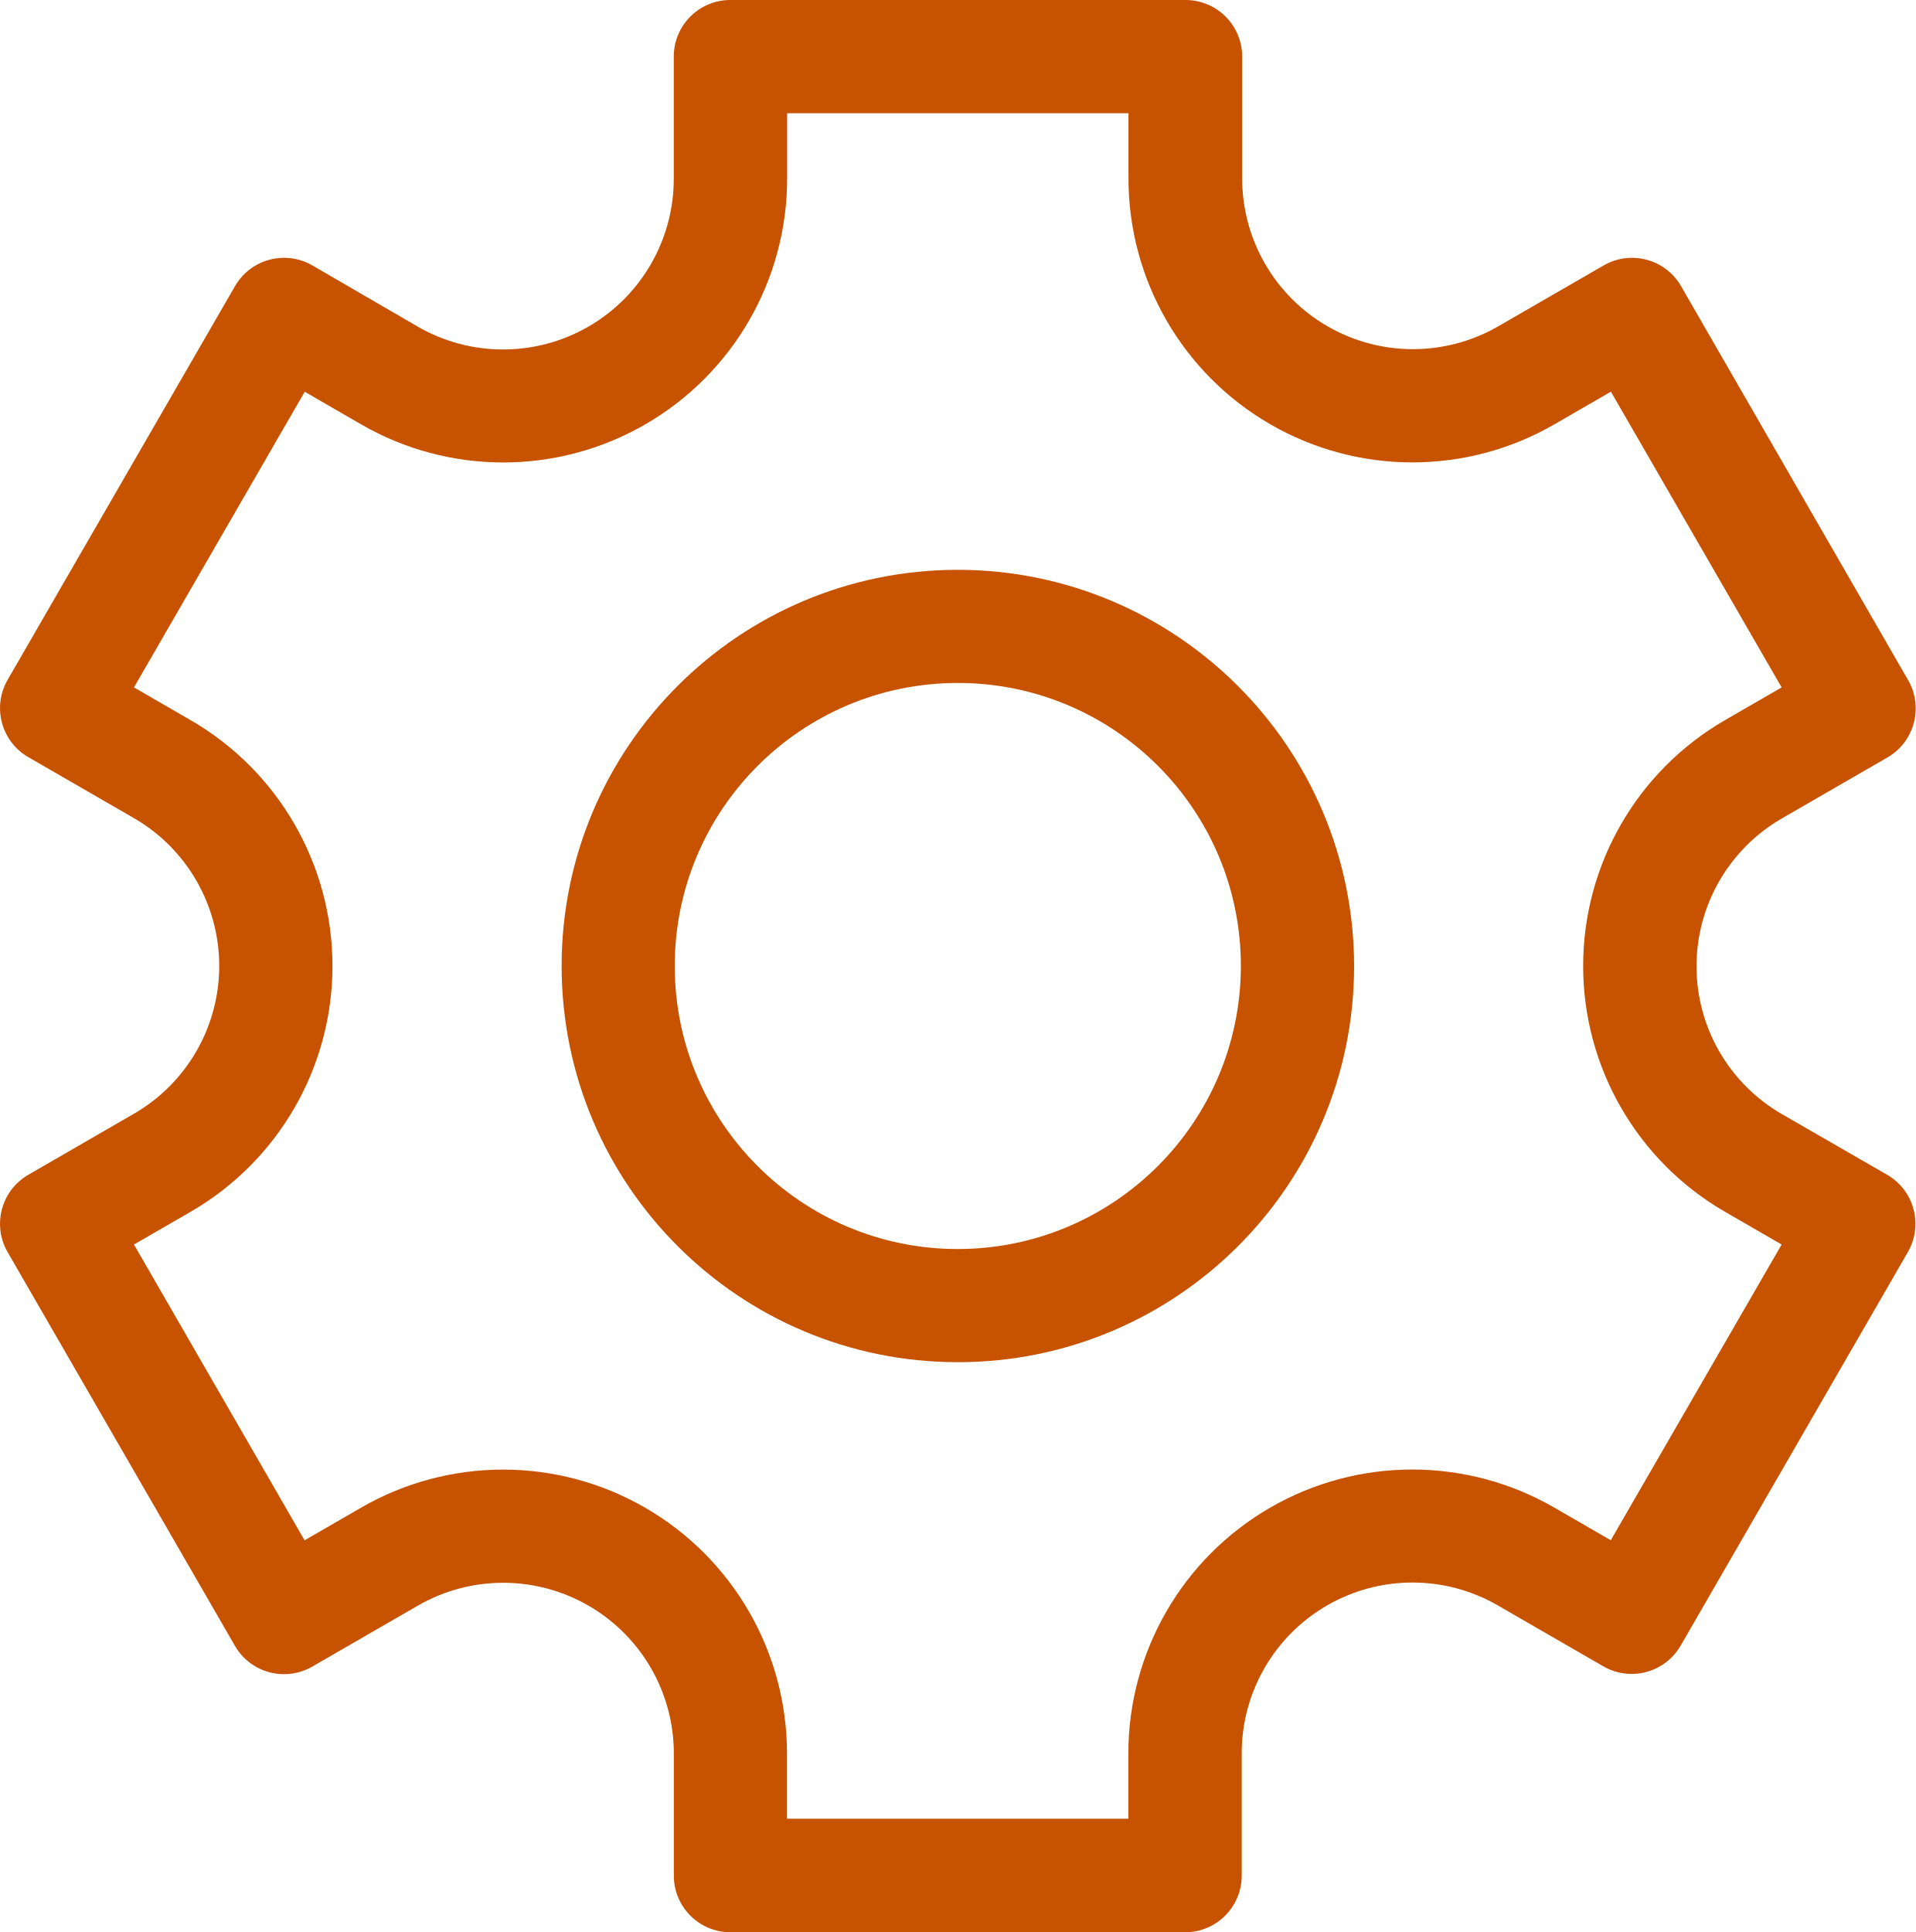
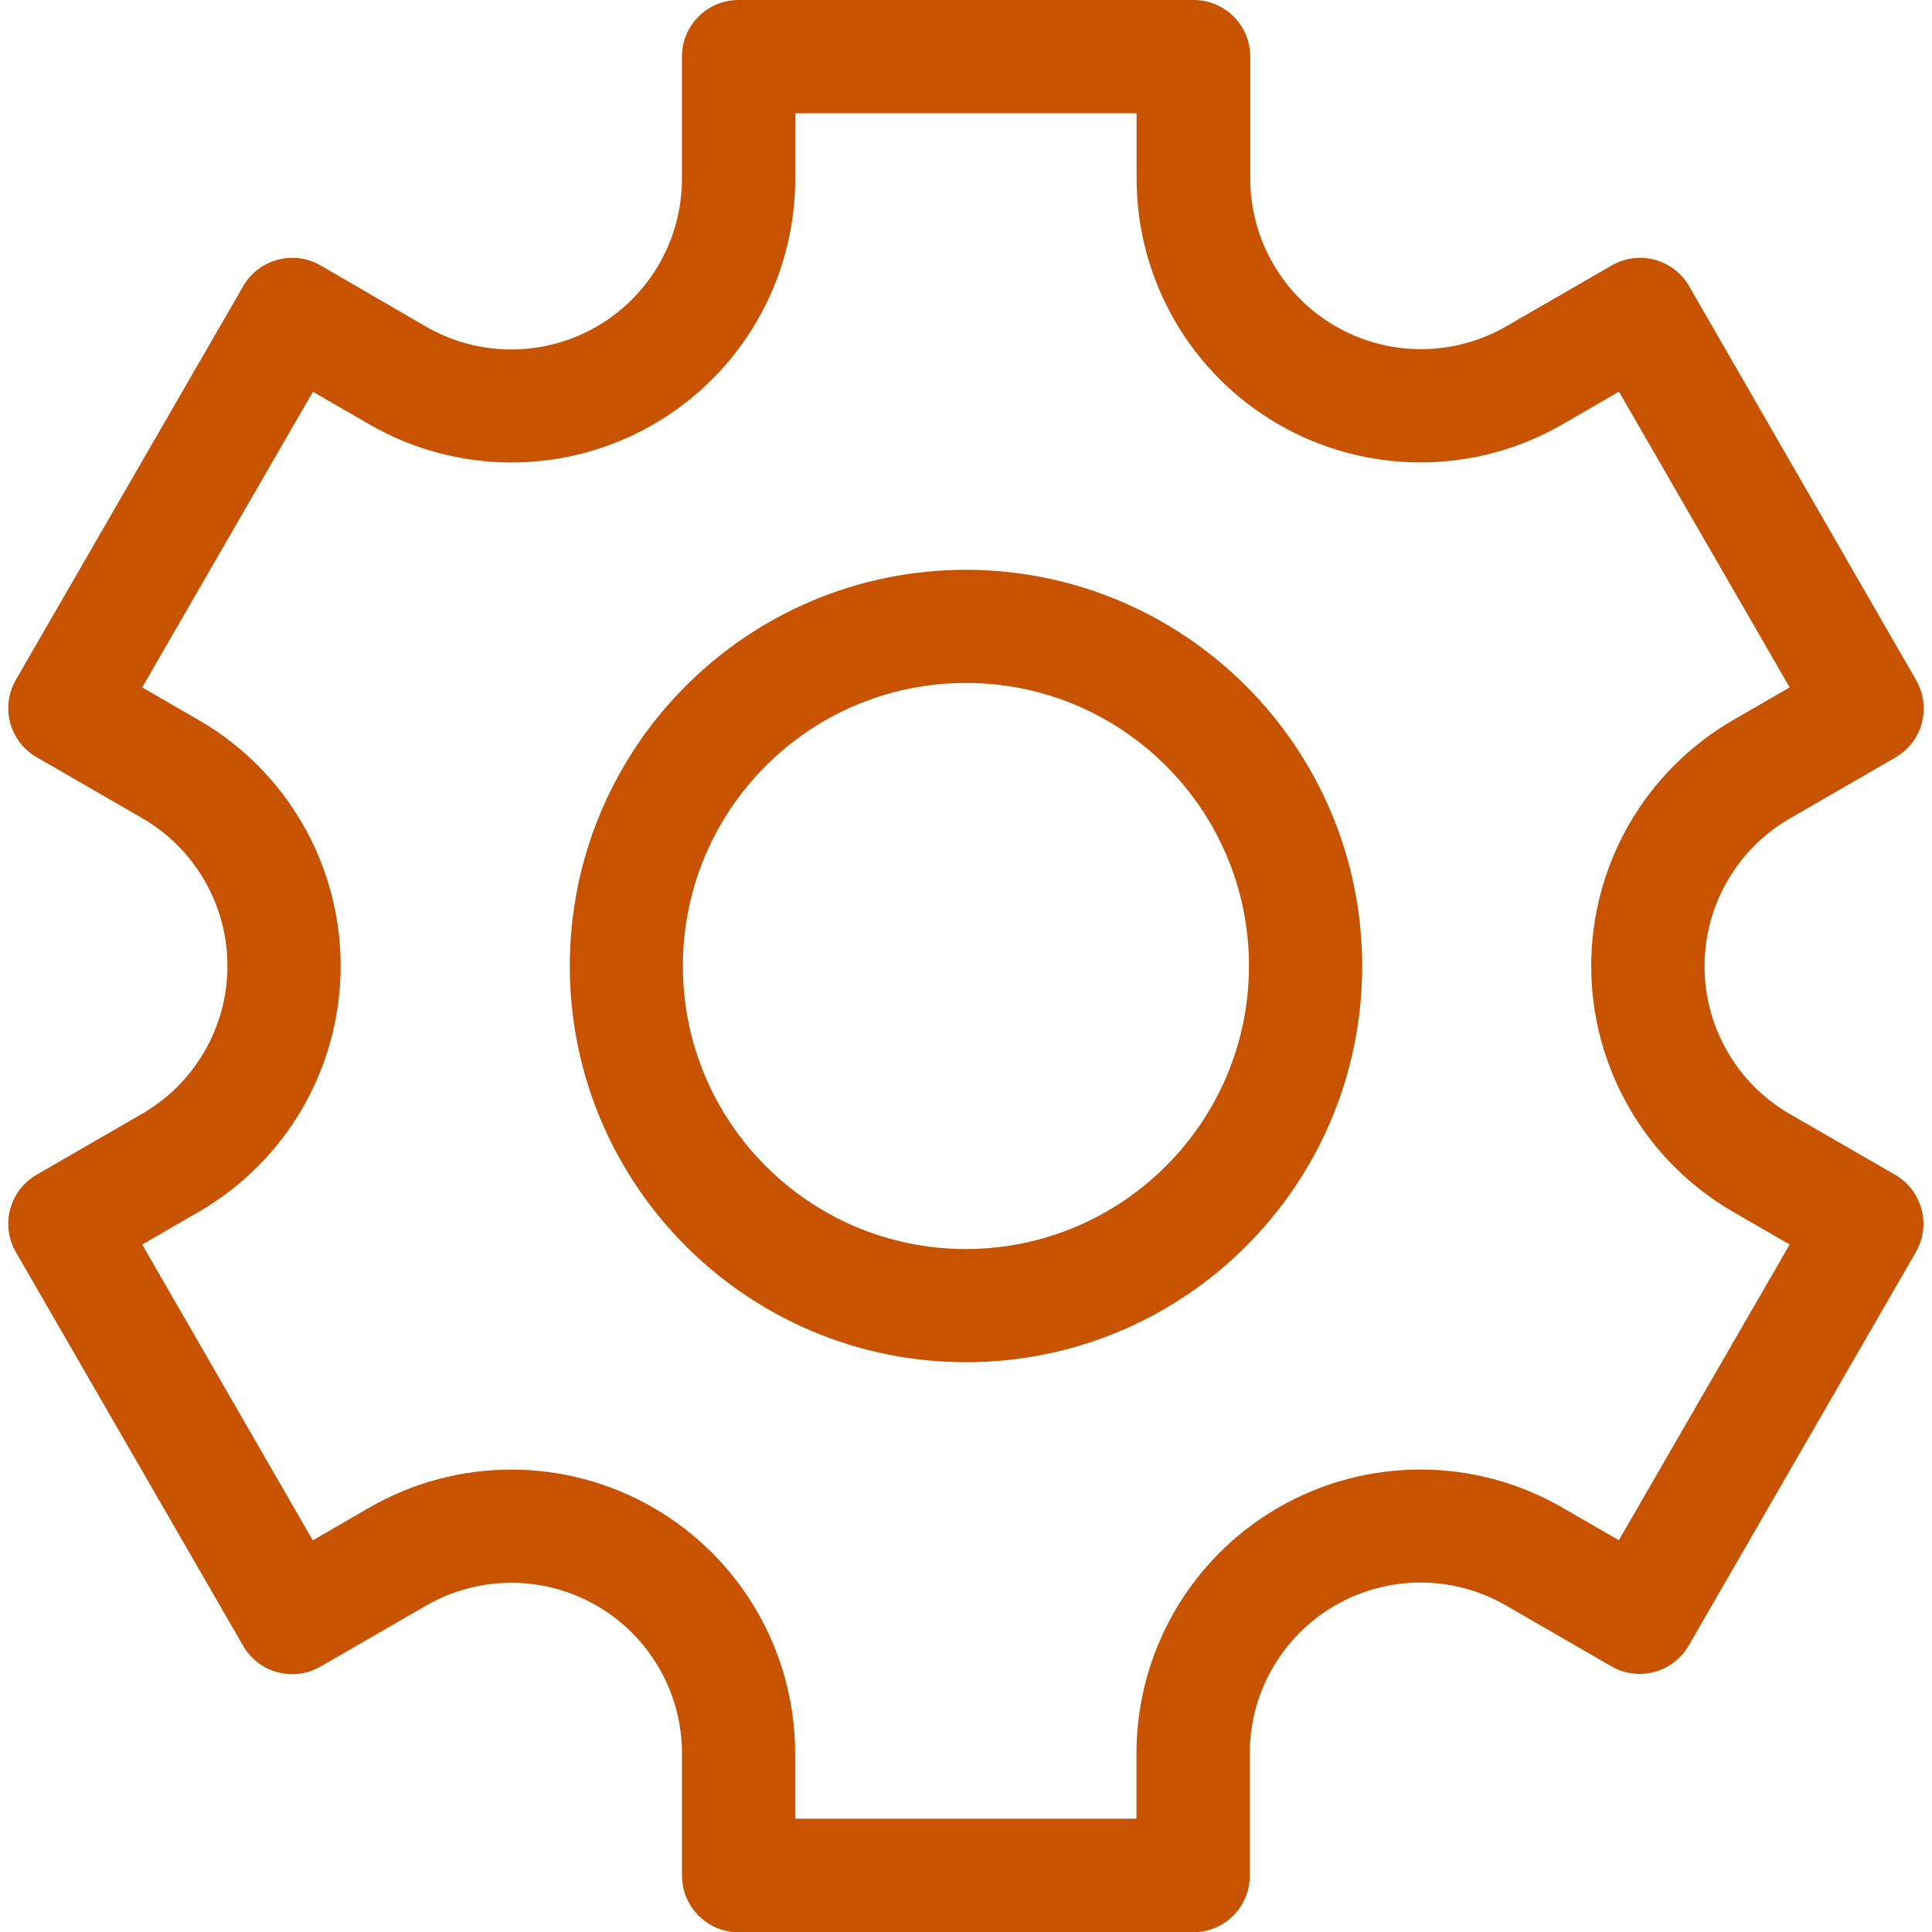
- <svg xmlns="http://www.w3.org/2000/svg" width="29.744" height="30" viewBox="0 0 29.744 30">
+ <svg xmlns="http://www.w3.org/2000/svg" width="20" height="20" viewBox="0 0 29.744 30">
  <defs>
    <style>.a{fill:#c75200;}</style>
  </defs>
  <g transform="translate(-0.5)">
    <path class="a" d="M29.8,18.242,28.166,17.3a2.651,2.651,0,0,1,0-4.592l1.638-.946a.879.879,0,0,0,.322-1.2L26.6,4.443a.879.879,0,0,0-1.2-.322l-1.638.946a2.651,2.651,0,0,1-3.976-2.3V.879A.879.879,0,0,0,18.9,0h-7.06a.879.879,0,0,0-.879.879V2.771a2.65,2.65,0,0,1-3.976,2.3L5.349,4.121a.879.879,0,0,0-1.2.322L.618,10.557a.879.879,0,0,0,.322,1.2l1.638.946a2.651,2.651,0,0,1,0,4.592L.94,18.242a.879.879,0,0,0-.322,1.2l3.53,6.115a.879.879,0,0,0,1.2.322l1.638-.946a2.65,2.65,0,0,1,3.976,2.3v1.892a.879.879,0,0,0,.879.879H18.9a.879.879,0,0,0,.879-.879V27.229a2.651,2.651,0,0,1,3.977-2.3l1.638.946a.879.879,0,0,0,1.2-.322l3.53-6.115A.879.879,0,0,0,29.8,18.242Zm-4.291,5.675-.877-.507a4.408,4.408,0,0,0-6.613,3.818v1.013h-5.3V27.229a4.408,4.408,0,0,0-6.613-3.818l-.877.507L2.58,19.325l.877-.507a4.409,4.409,0,0,0,0-7.637l-.877-.507L5.231,6.083l.877.507a4.408,4.408,0,0,0,6.613-3.818V1.758h5.3V2.771a4.408,4.408,0,0,0,6.613,3.818l.877-.507,2.651,4.592-.877.507a4.409,4.409,0,0,0,0,7.637l.877.507Zm0,0" />
    <path class="a" d="M155.476,151a6.152,6.152,0,1,0,6.152,6.152A6.159,6.159,0,0,0,155.476,151Zm0,10.547a4.395,4.395,0,1,1,4.394-4.395A4.4,4.4,0,0,1,155.476,161.547Zm0,0" transform="translate(-140.104 -142.152)" />
  </g>
</svg>
